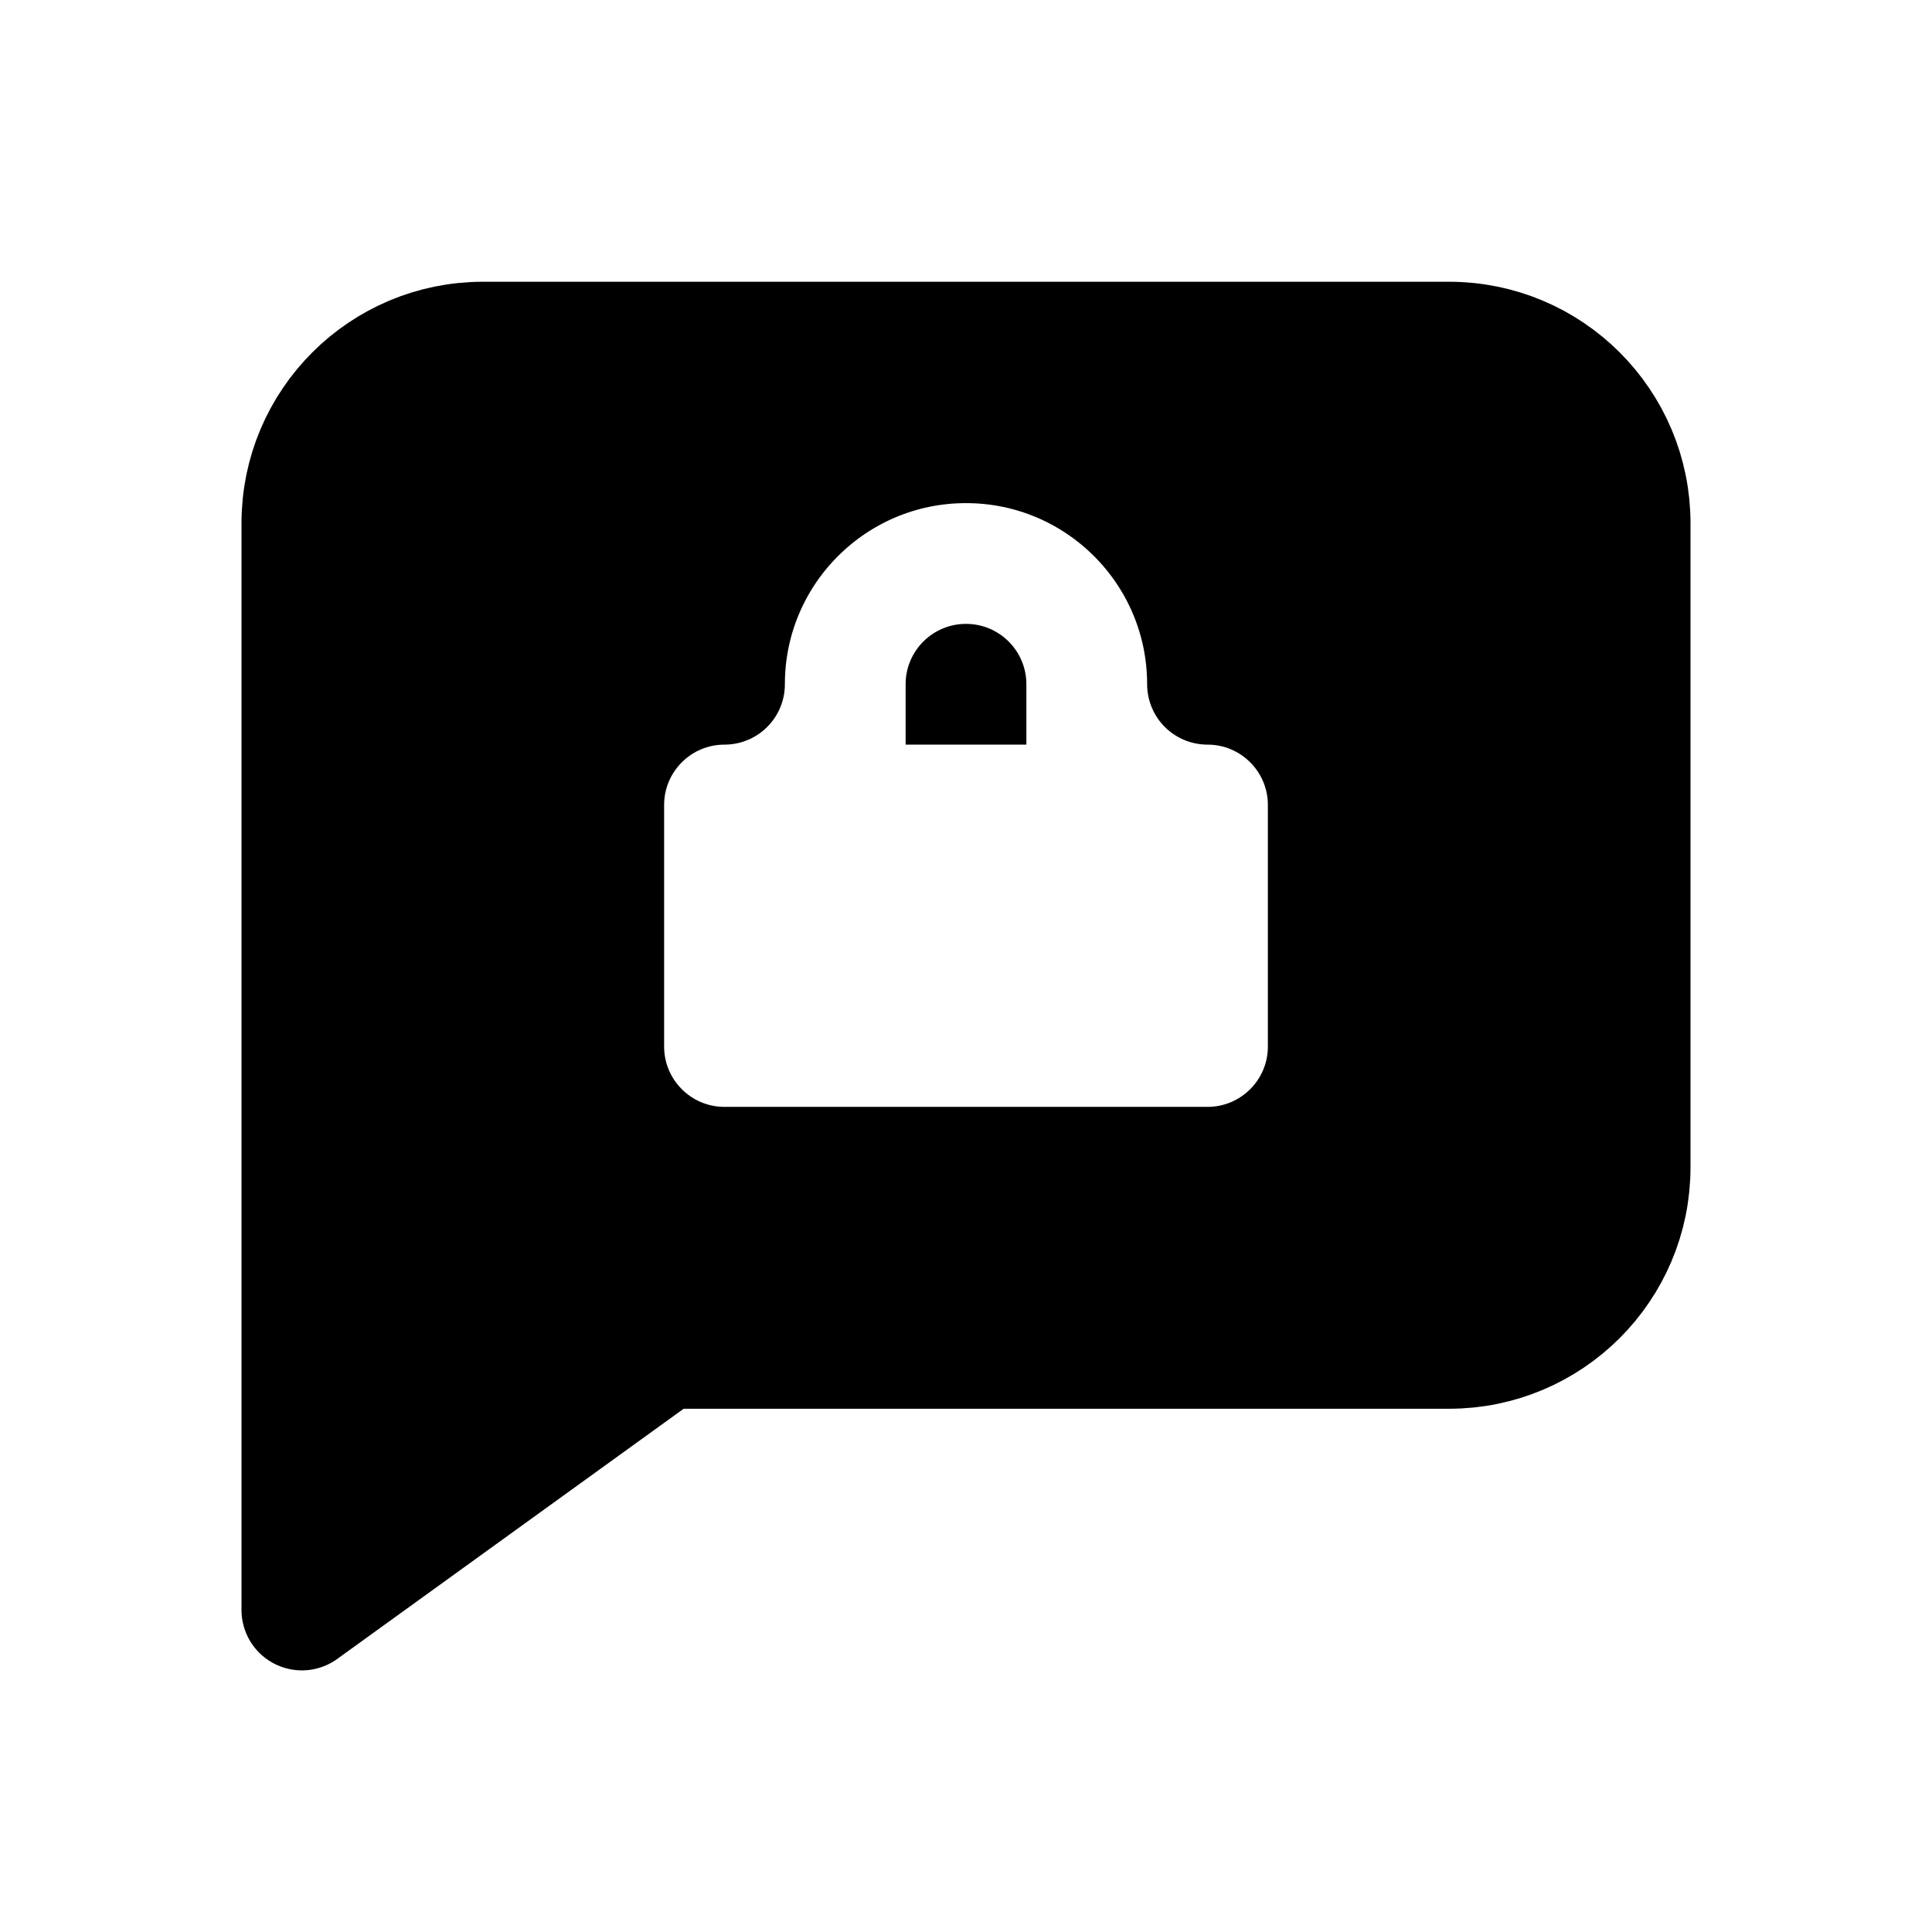
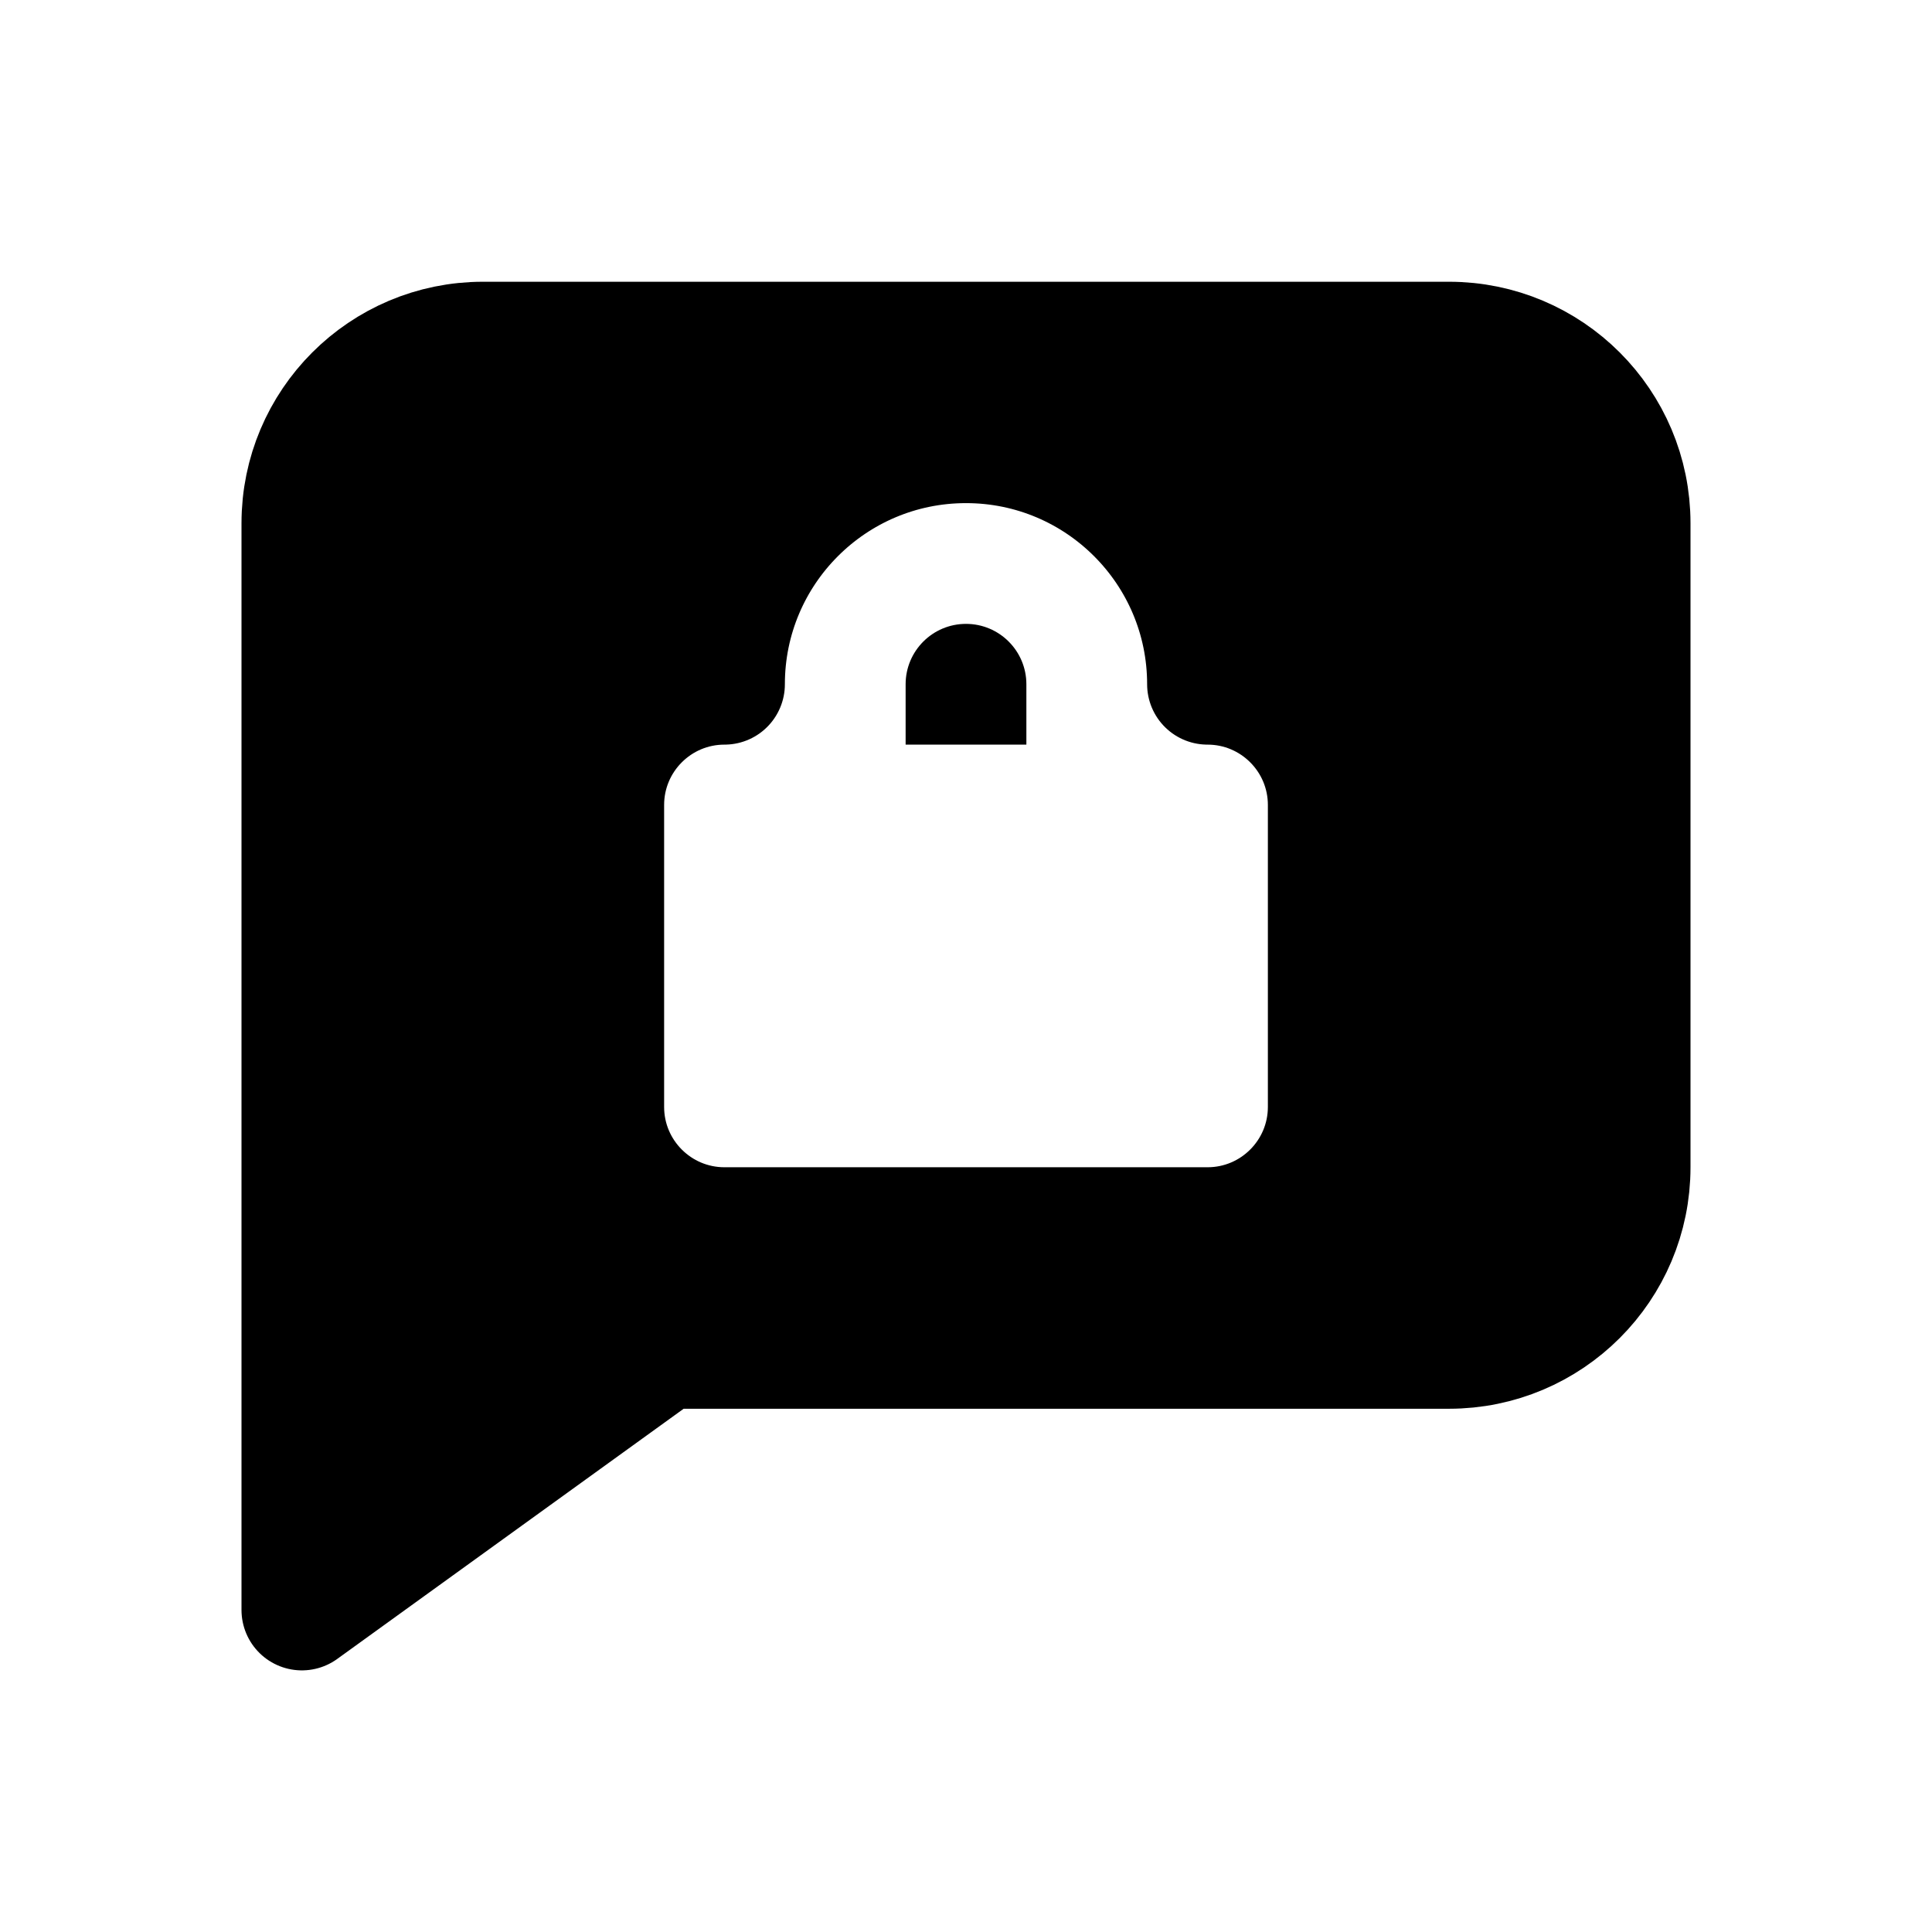
<svg xmlns="http://www.w3.org/2000/svg" viewBox="0 0 24 24" fill="currentColor" stroke="currentColor" stroke-width="1.5" stroke-linecap="round" stroke-linejoin="round" fill-rule="evenodd">
-   <path d="M3.75 6.5A2.25 2.25 0 0 1 6 4.25h12a2.25 2.25 0 0 1 2.25 2.25v8A2.25 2.25 0 0 1 18 16.75H8.25L3.75 20ZM7.5 10A1.5 1.5 0 0 1 9 8.5A3 3 0 0 1 15 8.5A1.5 1.5 0 0 1 16.5 10V13A1.5 1.5 0 0 1 15 14.5H9A1.5 1.5 0 0 1 7.5 13Z" />
+   <path d="M3.75 6.5A2.25 2.25 0 0 1 6 4.25h12a2.25 2.25 0 0 1 2.25 2.25v8A2.25 2.25 0 0 1 18 16.75H8.25L3.75 20ZM7.5 10A1.5 1.5 0 0 1 9 8.5A3 3 0 0 1 15 8.5A1.5 1.5 0 0 1 16.5 10V13.75A1.5 1.5 0 0 1 15 15.25H9A1.5 1.5 0 0 1 7.5 13.75Z" />
  <path stroke="none" d="M11.25 9.25V8.5A.75 .75 0 0 1 12.75 8.5V9.25Z" />
</svg>
